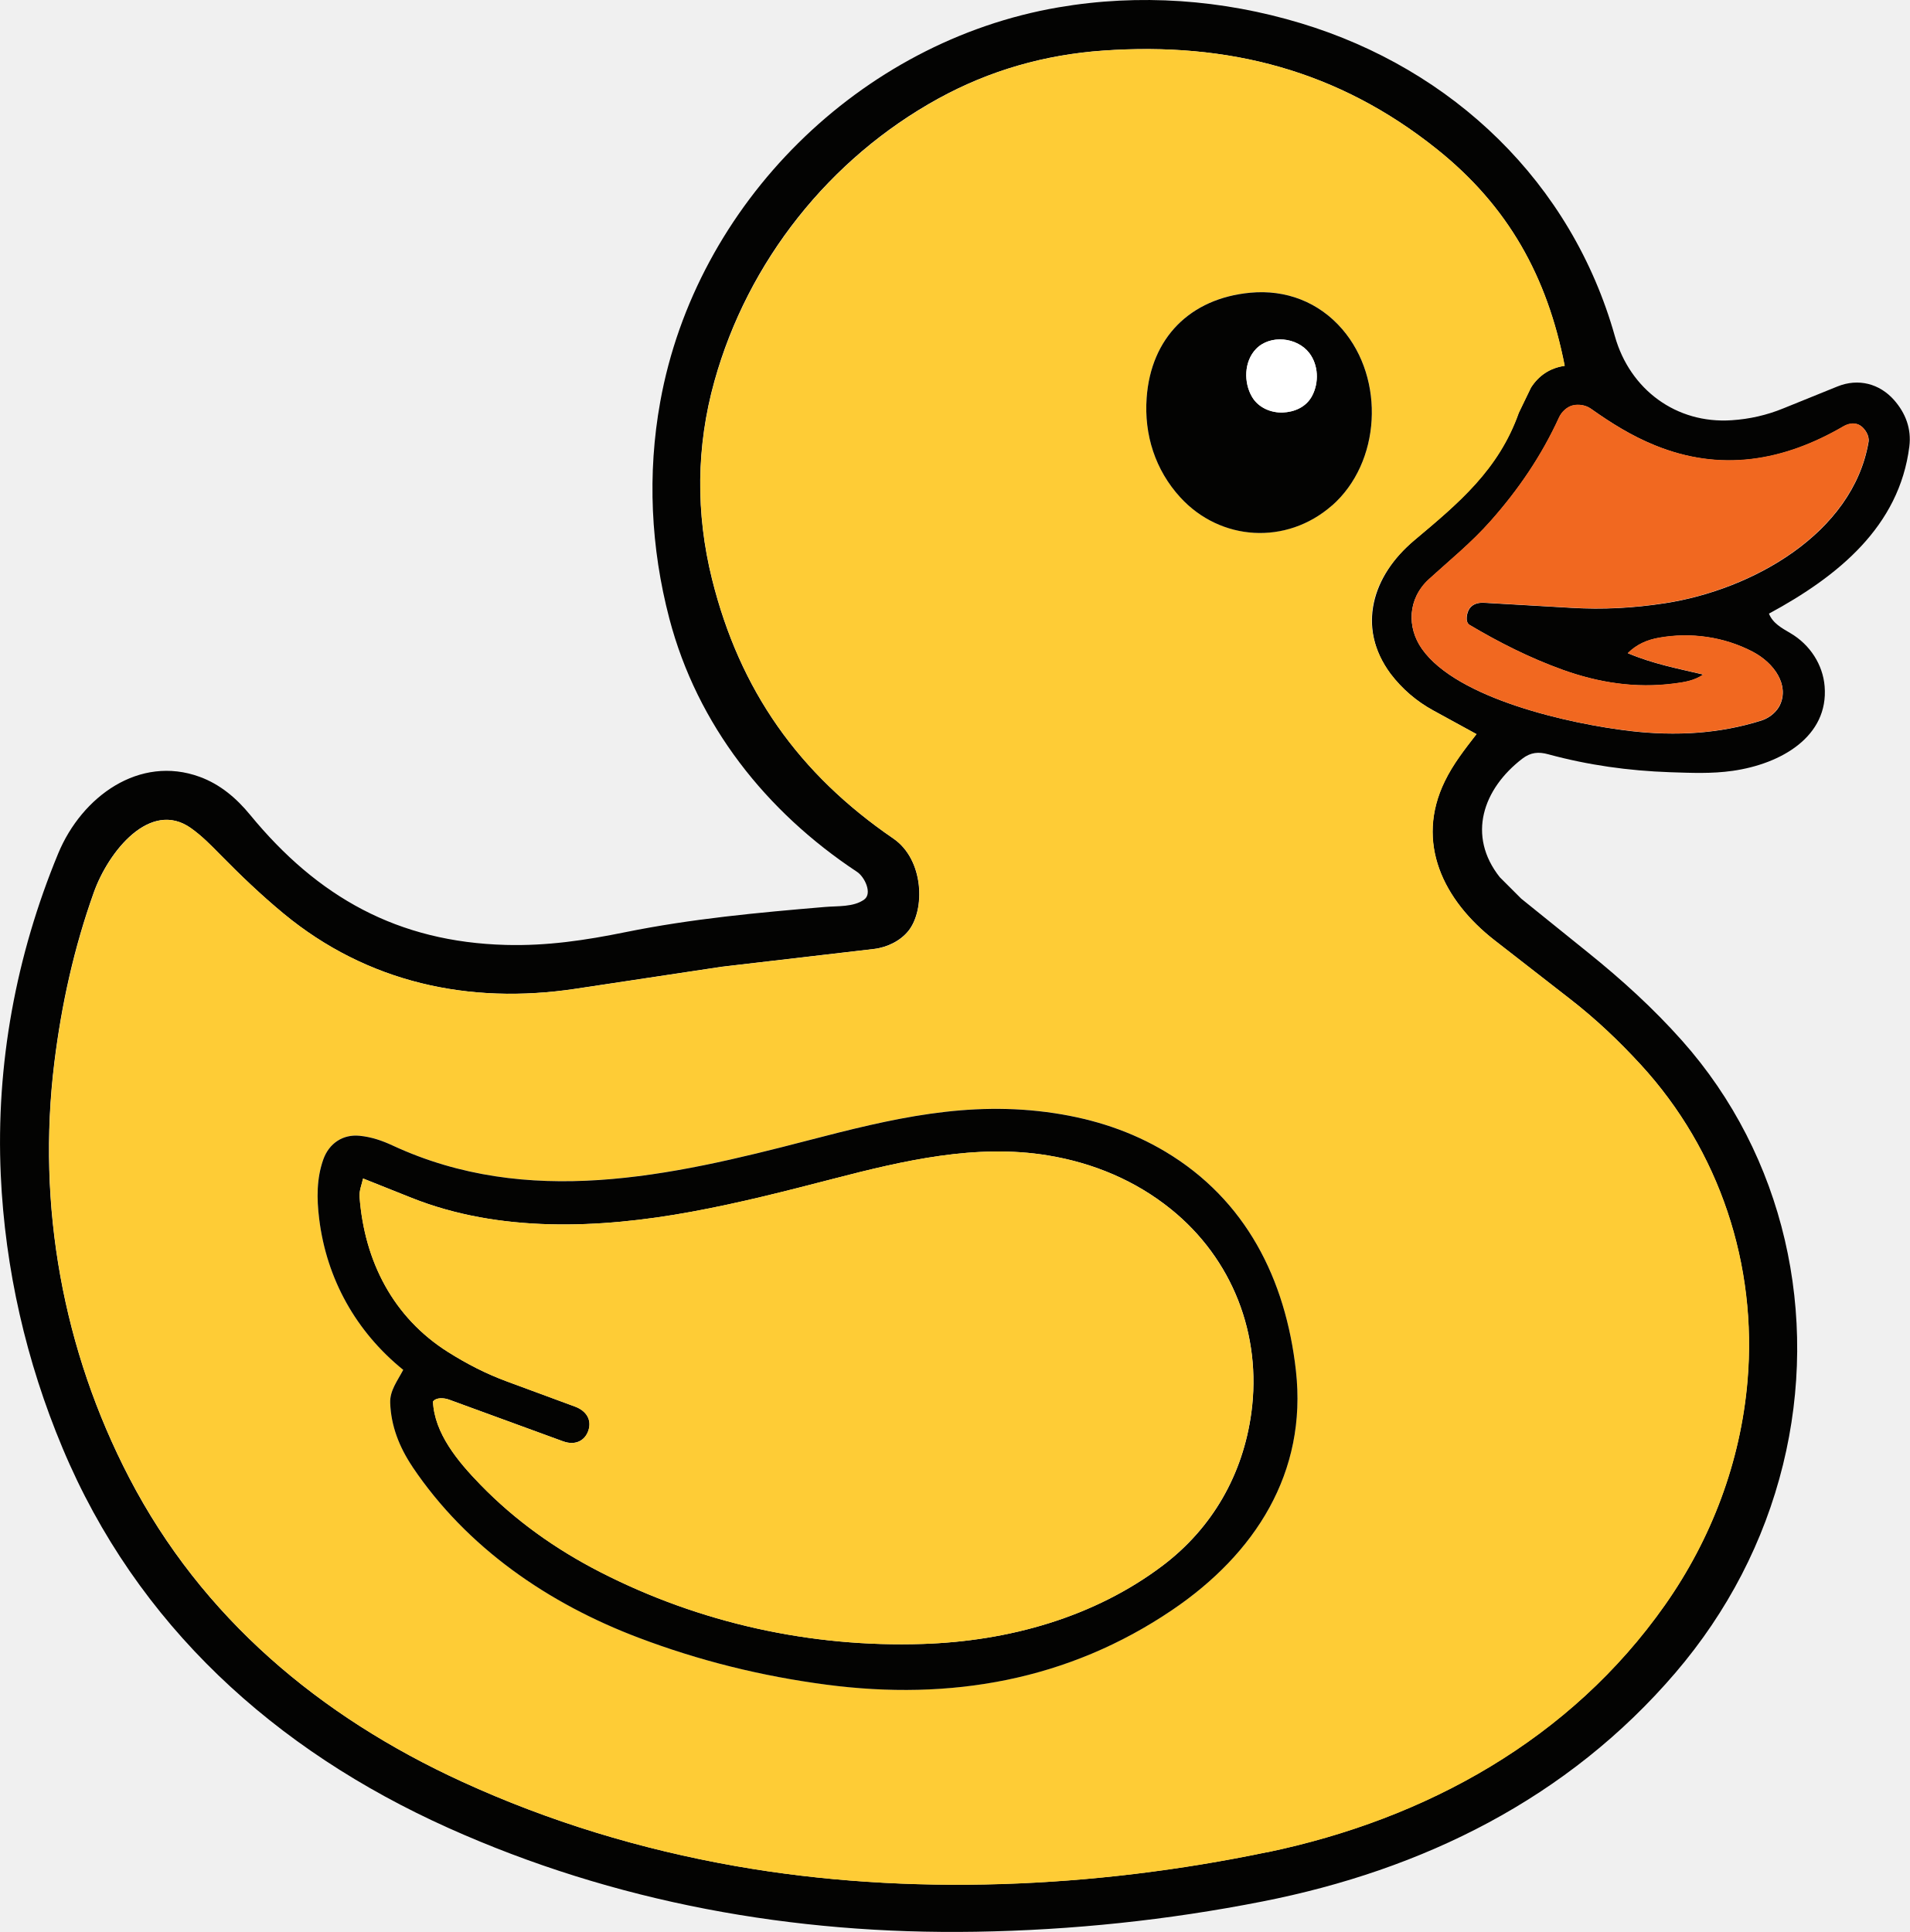
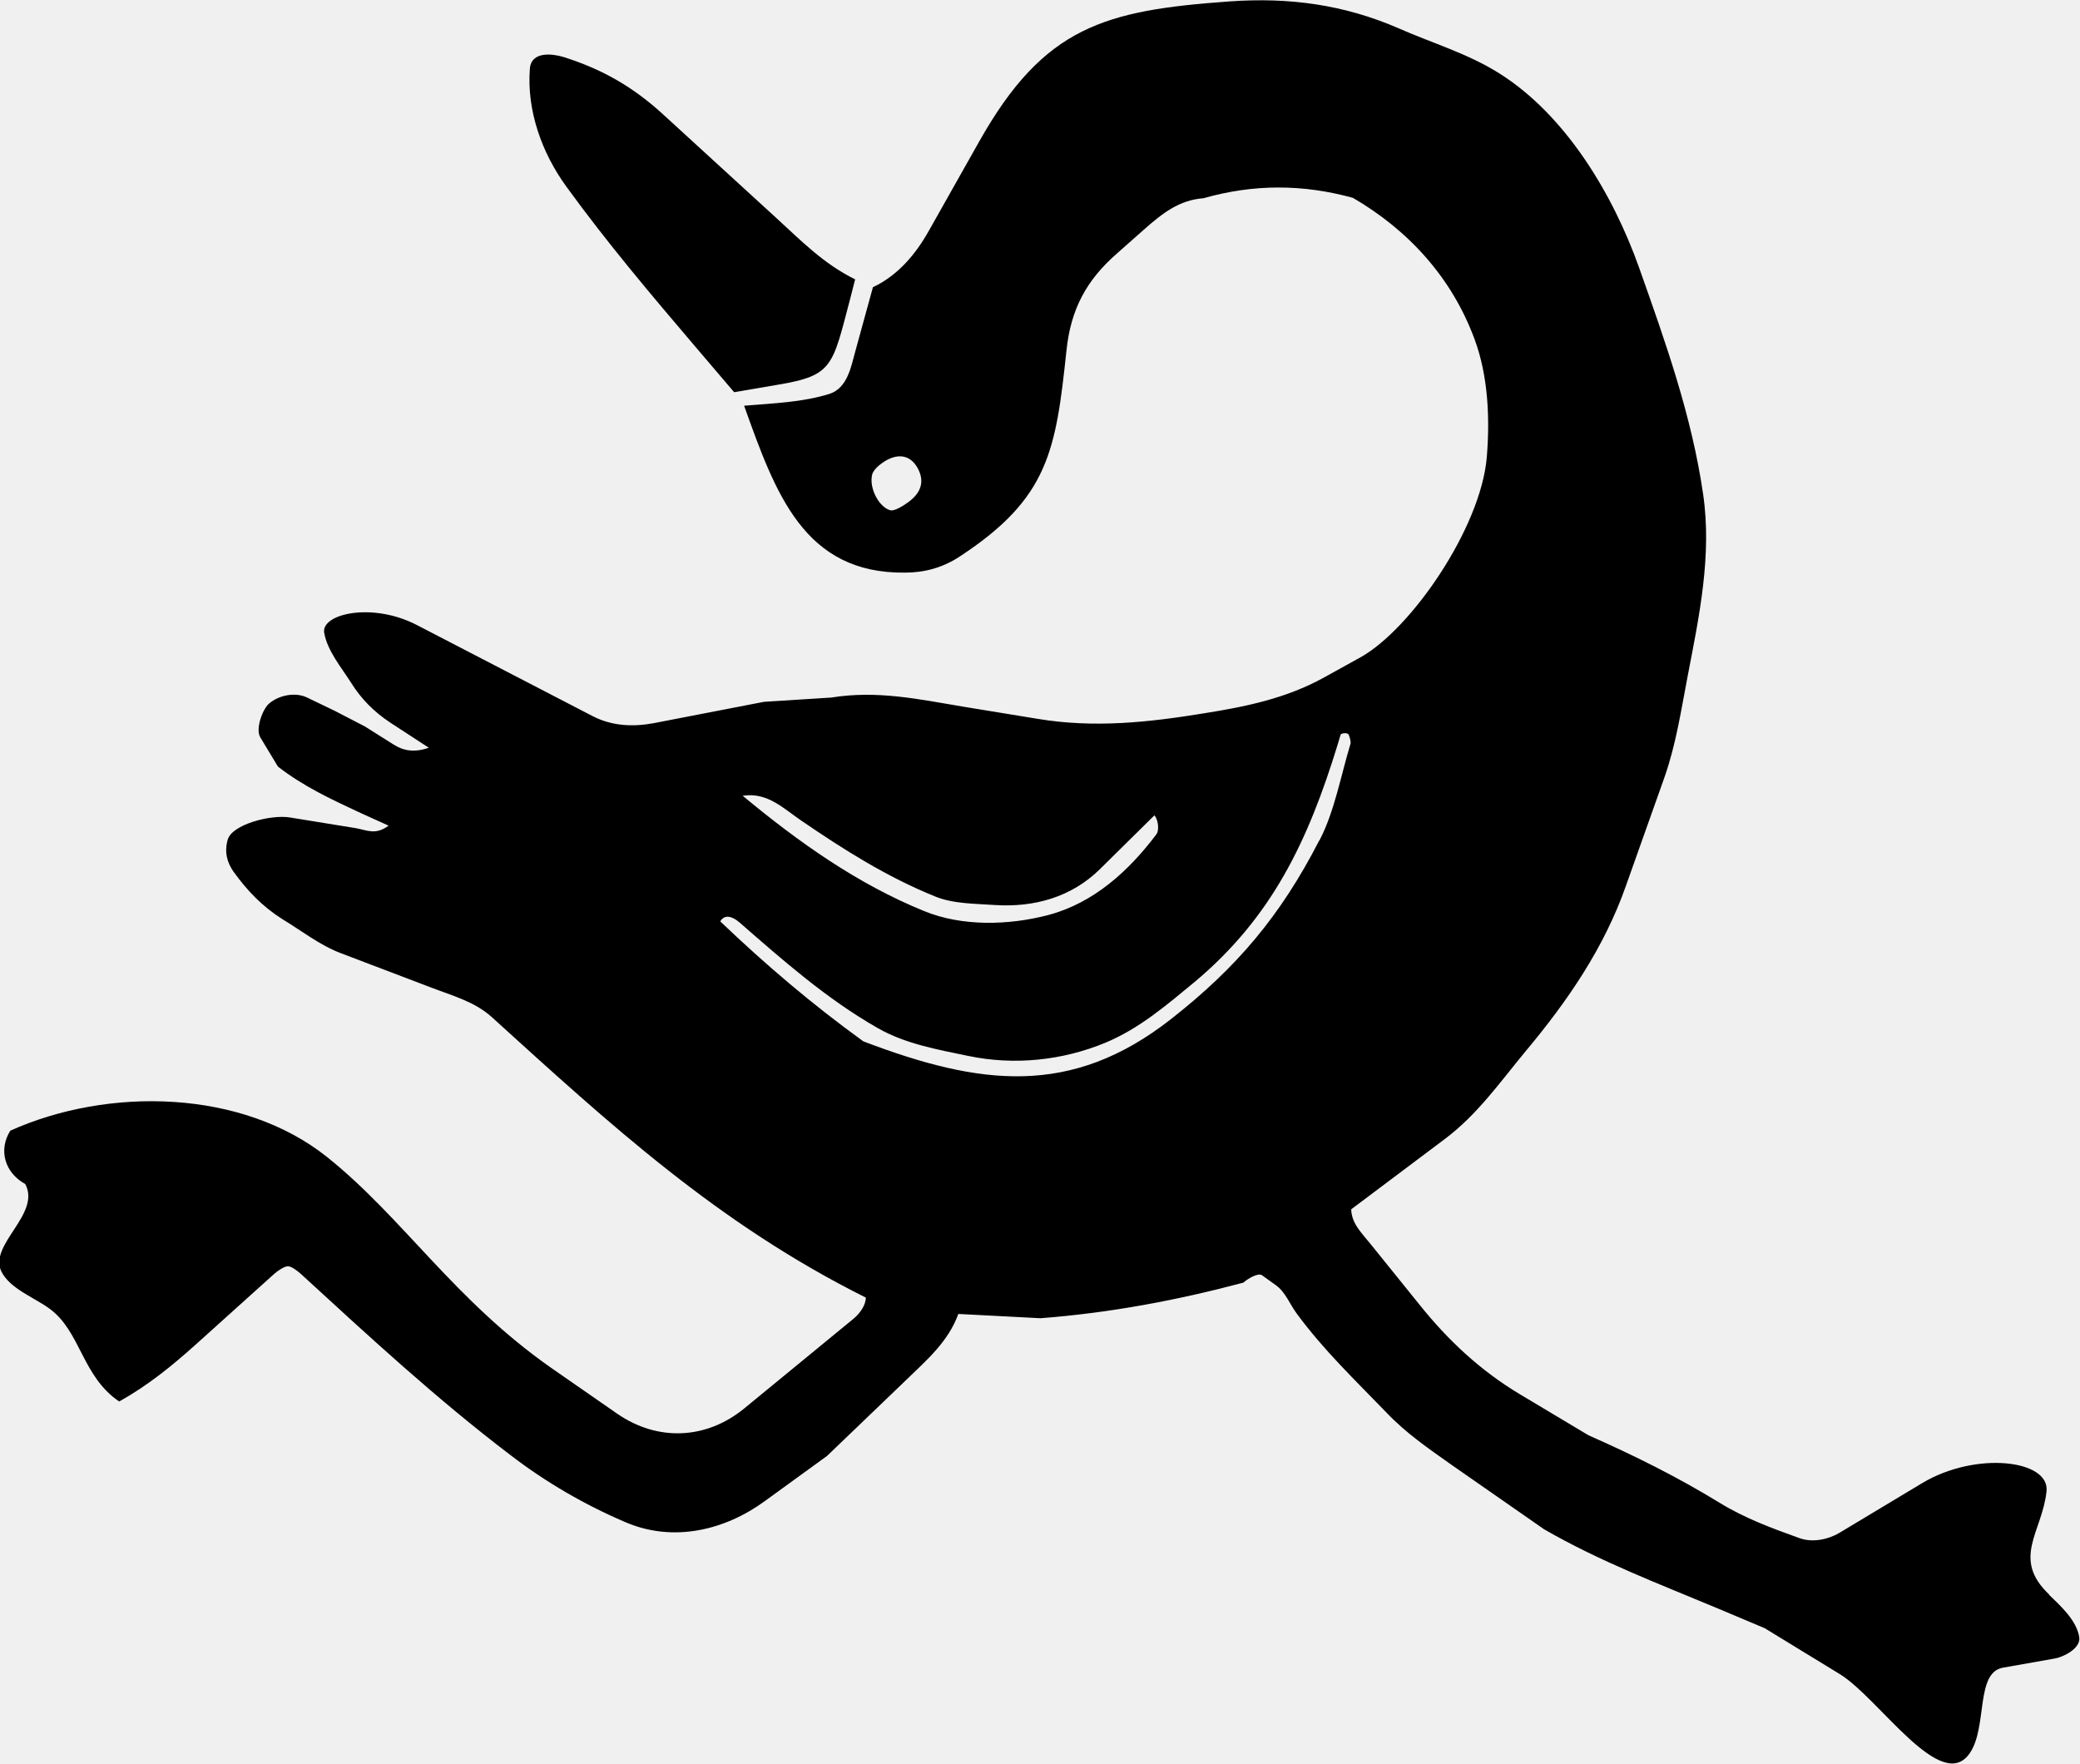
- <svg xmlns="http://www.w3.org/2000/svg" id="Layer_2" data-name="Layer 2" viewBox="0 0 224.31 226.97">
-   <defs>
-     <style>
-       .cls-1 {
-         fill: #fecc36;
-       }
- 
-       .cls-2 {
-         fill: #030302;
-       }
- 
-       .cls-3 {
-         fill: #fff;
-       }
- 
-       .cls-4 {
-         fill: #f16820;
-       }
-     </style>
-   </defs>
+ <svg xmlns="http://www.w3.org/2000/svg" id="Layer_2" data-name="Layer 2" viewBox="0 0 58.45 49.56">
  <g id="Layer_1-2" data-name="Layer 1">
    <g>
-       <path class="cls-2" d="M196.79,196.51c-12.65,14.79-29.67,23.17-48.54,26.88-11.13,2.19-22.28,3.36-33.64,3.55-21.43.35-42.43-3.43-61.96-12.2-20.37-9.15-36.61-23.84-45.31-44.64C3.08,159.94.59,149.09.09,138.03c-.59-13,1.8-25.8,6.74-37.75,2.79-6.74,9.56-11.6,16.62-9.02,2.41.88,4.31,2.5,5.93,4.47,7.92,9.65,17.32,14.94,30.04,15.28,4.81.13,9.33-.54,14.04-1.5,7.79-1.58,15.51-2.29,23.43-2.96,1.5-.13,3.36.03,4.61-.87.99-.71.06-2.66-.83-3.25-10.69-7.07-18.77-17.26-22.05-29.75-2.18-8.31-2.61-17-1.07-25.49C81.75,23.93,101,4.87,124.29.87c9.54-1.64,19.27-.93,28.5,1.86,17.88,5.4,31.81,18.74,36.89,36.79,1.76,6.23,7.19,10.29,13.71,9.85,2.11-.14,4.1-.59,6.06-1.39l6.37-2.58c2.45-.99,4.94-.33,6.64,1.59,1.35,1.53,2.06,3.37,1.8,5.46-1.18,9.4-8.37,15.25-16.49,19.64.46,1.14,1.5,1.69,2.5,2.28,2.35,1.37,3.84,3.75,4.04,6.26.48,5.89-5.1,9.12-10.82,9.93-2.46.35-4.82.24-7.33.16-4.89-.17-9.61-.83-14.32-2.11-1.13-.31-2.05-.24-3.04.52-4.62,3.55-6.52,9.04-2.64,13.93l2.51,2.51,7.86,6.34c3.97,3.2,7.63,6.52,11.03,10.34,12.04,13.54,16.19,32.25,11.86,49.83-2.22,9.02-6.53,17.3-12.63,24.43ZM148.82,217.6c18.72-3.91,35.64-13.29,46.72-29.04,5.49-7.8,8.89-16.82,9.7-26.33,1.17-13.65-3.29-27.08-12.52-37.14-2.6-2.83-5.27-5.36-8.29-7.71l-8.88-6.91c-6.03-4.69-9.37-11.48-5.86-18.7.98-2.02,2.28-3.67,3.72-5.53l-5.06-2.77c-1.99-1.09-3.67-2.53-5.04-4.33-3.99-5.42-2.14-11.53,2.84-15.71s9.86-8.24,12.23-14.94l1.43-2.96c.89-1.38,2.18-2.3,3.96-2.56-2.04-10.48-6.62-18.75-15.02-25.46-11.54-9.23-24.45-12.6-39.18-11.57-6.85.48-13.31,2.32-19.35,5.63-12.79,7.03-22.39,19.13-26.31,33.2-2.15,7.69-2.2,15.54-.29,23.24,3.26,13.11,10.21,22.9,21.29,30.49,3.63,2.48,3.77,8.38,1.78,10.86-.93,1.16-2.47,1.93-4.04,2.12l-17.88,2.09-17.19,2.59c-12.53,1.89-24.47-.74-34.26-8.82-2.67-2.21-5.04-4.48-7.46-6.94-1.11-1.13-2.18-2.22-3.46-3.13-4.75-3.35-9.66,2.72-11.39,7.58-2.31,6.47-3.78,13.09-4.63,19.97-2.07,16.81,1,33.79,8.8,48.8,8.54,16.43,22.36,28.02,39.09,35.69,10.23,4.69,20.96,7.94,32.07,9.9,20.41,3.6,42.23,2.6,62.46-1.62ZM200.09,79.24c-1.11.75-2.25.91-3.49,1.07-4.46.58-8.81-.09-13.06-1.62-3.85-1.39-7.4-3.18-10.91-5.26-.63-.37-.31-1.56,0-1.97.39-.51.99-.69,1.75-.64l10.19.59c3.73.22,7.27.03,10.99-.54,10.26-1.58,22.07-8.2,23.91-18.94.13-.78-.45-1.57-.92-1.9-.56-.39-1.34-.33-2,.05-7.09,4.14-14.46,5.4-22.2,2.23-2.74-1.12-5.1-2.6-7.49-4.29-.62-.44-1.5-.56-2.18-.37-.59.16-1.24.7-1.56,1.41-2.05,4.48-4.75,8.45-8.02,12.14-2.27,2.57-4.8,4.6-7.28,6.87s-2.6,5.62-.8,8.17c4.12,5.85,17.31,8.81,24.55,9.65,5.24.6,10.38.32,15.32-1.24,1.06-.34,1.85-1.12,2.18-1.83,1.08-2.32-.62-4.89-3.2-6.25-3.37-1.76-7.27-2.31-11.02-1.64-1.37.24-2.6.76-3.65,1.81,2.92,1.24,5.81,1.79,8.91,2.52Z" />
-       <path class="cls-1" d="M148.82,217.6c-20.23,4.22-42.05,5.22-62.46,1.62-11.11-1.96-21.83-5.21-32.07-9.9-16.73-7.66-30.54-19.26-39.09-35.69-7.81-15.01-10.87-31.99-8.8-48.8.85-6.88,2.33-13.5,4.63-19.97,1.73-4.86,6.64-10.93,11.39-7.58,1.28.9,2.35,1.99,3.46,3.13,2.42,2.46,4.79,4.73,7.46,6.94,9.79,8.08,21.73,10.71,34.26,8.82l17.19-2.59,17.88-2.09c1.58-.18,3.11-.96,4.04-2.12,1.99-2.48,1.85-8.38-1.78-10.86-11.09-7.59-18.03-17.38-21.29-30.49-1.92-7.7-1.86-15.55.29-23.24,3.93-14.07,13.52-26.16,26.31-33.2,6.03-3.32,12.5-5.15,19.35-5.63,14.73-1.04,27.63,2.34,39.18,11.57,8.39,6.71,12.97,14.98,15.02,25.46-1.78.26-3.08,1.18-3.96,2.56l-1.43,2.96c-2.37,6.7-7.02,10.57-12.23,14.94s-6.83,10.29-2.84,15.71c1.37,1.8,3.04,3.24,5.04,4.33l5.06,2.77c-1.44,1.86-2.74,3.52-3.72,5.53-3.52,7.21-.17,14.01,5.86,18.7l8.88,6.91c3.02,2.35,5.69,4.88,8.29,7.71,9.23,10.06,13.69,23.49,12.52,37.14-.82,9.51-4.22,18.53-9.7,26.33-11.08,15.76-28,25.14-46.72,29.04ZM156.44,59.39c5.76-5.05,6.29-14.86,1.21-20.73-2.75-3.19-6.63-4.68-10.82-4.28-7.05.67-11.64,5.31-12.15,12.33-.32,4.36,1.02,8.51,3.95,11.71,4.7,5.14,12.46,5.65,17.81.96ZM48.45,172.32c6.4,9.51,15.96,16.05,26.56,20.07,7.14,2.71,14.43,4.51,22.02,5.51,14.62,1.93,28.46-.5,40.68-8.79,9.7-6.58,15.85-16.09,14.5-28.11-1.21-10.77-5.89-20.06-15.31-25.7-4.03-2.41-8.36-3.82-13.03-4.53-10.17-1.54-19.17.65-28.94,3.19-16.31,4.25-32.93,7.97-48.82.6-1.27-.59-2.49-1-3.87-1.14-1.98-.2-3.59.9-4.26,2.76-.81,2.26-.79,4.59-.49,7.01.87,7.05,4.33,13.25,9.87,17.73-.69,1.31-1.58,2.44-1.53,3.87.09,2.69,1.05,5.18,2.62,7.52Z" />
-       <path class="cls-4" d="M200.09,79.24c-3.09-.73-5.98-1.27-8.91-2.52,1.06-1.05,2.28-1.56,3.65-1.81,3.76-.67,7.65-.12,11.02,1.64,2.58,1.35,4.28,3.92,3.2,6.25-.33.71-1.12,1.5-2.18,1.83-4.94,1.57-10.08,1.85-15.32,1.24-7.24-.83-20.43-3.79-24.55-9.65-1.8-2.55-1.6-5.98.8-8.17s5.01-4.3,7.28-6.87c3.27-3.69,5.97-7.66,8.02-12.14.32-.71.97-1.25,1.56-1.41.68-.19,1.56-.07,2.18.37,2.39,1.69,4.75,3.17,7.49,4.29,7.74,3.16,15.11,1.9,22.2-2.23.66-.39,1.44-.45,2-.05.47.33,1.05,1.12.92,1.9-1.84,10.74-13.65,17.36-23.91,18.94-3.71.57-7.25.76-10.99.54l-10.19-.59c-.76-.04-1.36.14-1.75.64-.31.4-.63,1.59,0,1.97,3.51,2.08,7.06,3.87,10.91,5.26,4.25,1.53,8.6,2.2,13.06,1.62,1.24-.16,2.38-.32,3.49-1.07Z" />
-       <path class="cls-2" d="M48.45,172.32c-1.57-2.34-2.53-4.83-2.62-7.52-.05-1.43.84-2.56,1.53-3.87-5.54-4.48-9-10.68-9.87-17.73-.3-2.42-.31-4.76.49-7.01.67-1.86,2.28-2.96,4.26-2.76,1.38.14,2.6.55,3.87,1.14,15.89,7.37,32.51,3.65,48.82-.6,9.77-2.54,18.77-4.73,28.94-3.19,4.66.71,9,2.12,13.03,4.53,9.42,5.64,14.1,14.93,15.31,25.7,1.35,12.01-4.8,21.53-14.5,28.11-12.22,8.29-26.06,10.72-40.68,8.79-7.58-1-14.87-2.8-22.02-5.51-10.6-4.01-20.16-10.56-26.56-20.07ZM66.15,169.33l-13.37-4.89c-.59-.22-1.52-.31-1.92.21.17,3.75,2.92,7.04,5.57,9.77,4.08,4.2,8.82,7.58,14.1,10.28,11.67,5.98,24.73,8.86,37.86,8.43,10.11-.33,20.12-3.14,28.14-9.18,5.88-4.43,9.47-10.74,10.45-17.99,1.24-9.17-2.22-18.08-9.45-23.91-4.16-3.36-9.1-5.43-14.43-6.31-8.44-1.4-16.98.61-25.21,2.74-5.6,1.45-10.99,2.84-16.69,3.88-10.82,1.99-22.56,2.47-32.86-1.64l-5.69-2.27c-.15.69-.47,1.42-.41,2.18.57,7.55,3.95,14.14,10.38,18.2,2.24,1.41,4.46,2.56,6.94,3.47l7.99,2.95c1.34.5,1.96,1.58,1.57,2.78s-1.54,1.82-2.96,1.3Z" />
-       <path class="cls-2" d="M156.44,59.39c-5.35,4.69-13.11,4.18-17.81-.96-2.93-3.2-4.27-7.35-3.95-11.71.51-7.03,5.1-11.66,12.15-12.33,4.19-.4,8.07,1.09,10.82,4.28,5.07,5.88,4.54,15.68-1.21,20.73ZM154.11,46.51c.83-1.57.75-3.63-.33-5.04-1.43-1.86-4.6-2.2-6.26-.47-1.42,1.48-1.45,3.95-.46,5.63.76,1.29,2.26,1.89,3.62,1.83,1.29-.05,2.71-.58,3.43-1.95Z" />
-       <path class="cls-1" d="M66.15,169.33c1.42.52,2.56-.05,2.96-1.3s-.23-2.28-1.57-2.78l-7.99-2.95c-2.48-.92-4.7-2.06-6.94-3.47-6.43-4.06-9.81-10.65-10.38-18.2-.06-.76.26-1.48.41-2.18l5.69,2.27c10.3,4.11,22.04,3.63,32.86,1.64,5.7-1.05,11.09-2.43,16.69-3.88,8.23-2.13,16.77-4.14,25.21-2.74,5.33.88,10.27,2.96,14.43,6.31,7.23,5.84,10.69,14.74,9.45,23.91-.98,7.25-4.58,13.56-10.45,17.99-8.02,6.05-18.03,8.85-28.14,9.18-13.13.43-26.18-2.45-37.86-8.43-5.27-2.7-10.02-6.08-14.1-10.28-2.65-2.73-5.4-6.03-5.57-9.77.4-.52,1.33-.43,1.92-.21l13.37,4.89Z" />
-       <path class="cls-3" d="M154.11,46.51c-.72,1.36-2.14,1.89-3.43,1.95-1.36.05-2.86-.54-3.62-1.83-.99-1.67-.96-4.15.46-5.63,1.66-1.73,4.84-1.39,6.26.47,1.08,1.41,1.16,3.48.33,5.04Z" />
+       <path d="M57.59,44.81c-1.08-1.02-.2-1.76-.08-2.91.09-.88-1.98-1.13-3.49-.23l-2.33,1.4c-.32.19-.76.28-1.12.15-.78-.28-1.54-.56-2.24-.99-1.21-.74-2.4-1.33-3.69-1.9l-1.94-1.16c-1.1-.66-2.01-1.51-2.81-2.51l-1.38-1.71c-.24-.3-.53-.57-.54-.97l2.65-1.99c.9-.68,1.53-1.58,2.25-2.45,1.18-1.41,2.21-2.91,2.82-4.65l1.08-3.04c.33-.94.47-1.89.66-2.88.32-1.66.68-3.37.43-5.08-.32-2.21-1.06-4.28-1.8-6.37-.74-2.08-2.07-4.29-3.93-5.46-.89-.56-1.89-.85-2.84-1.27-1.52-.66-3.07-.87-4.74-.75-3.5.25-5.21.7-7.03,3.93l-1.41,2.5c-.38.68-.88,1.27-1.58,1.6l-.5,1.82c-.11.39-.21,1.02-.73,1.18-.74.23-1.53.26-2.39.33.88,2.46,1.68,4.72,4.52,4.69.55,0,1.07-.14,1.55-.46,2.5-1.64,2.69-2.98,2.99-5.79.12-1.15.56-1.97,1.42-2.72l.78-.69c.5-.44.97-.81,1.65-.86,1.4-.4,2.79-.4,4.2-.01,1.56.91,2.78,2.24,3.42,3.98.38,1.03.43,2.22.34,3.31-.17,1.99-2.13,4.83-3.55,5.62l-1.03.57c-1.07.59-2.21.82-3.41,1.01-1.54.25-3.05.41-4.62.15l-2.08-.34c-1.26-.21-2.43-.47-3.73-.26l-1.89.12-3.1.6c-.59.11-1.18.08-1.72-.2l-4.94-2.56c-1.26-.65-2.69-.31-2.6.22.09.51.48.97.76,1.41.28.45.64.81,1.09,1.11l1.09.71c-.4.14-.71.09-.99-.09l-.81-.51-.85-.44-.77-.37c-.33-.16-.79-.07-1.07.17-.19.17-.38.71-.25.94l.5.83c.71.55,1.46.9,2.25,1.27l.86.39c-.37.27-.59.13-.92.07l-1.85-.3c-.55-.09-1.63.2-1.75.62-.1.35-.02.64.16.9.39.54.81.98,1.38,1.34.53.32,1.05.73,1.63.95l2.55.97c.57.22,1.21.39,1.69.82,3.35,3.04,6.37,5.82,10.52,7.89,0,.21-.16.44-.34.59l-3.07,2.52c-1.07.88-2.44.94-3.58.15l-1.83-1.27c-2.75-1.92-4.19-4.24-6.32-5.94-2.38-1.9-6.14-1.98-8.9-.74-.34.54-.16,1.18.42,1.5.45.85-1.04,1.7-.67,2.46.24.48.91.72,1.35,1.04.88.64.91,1.9,1.96,2.61.82-.46,1.48-1,2.15-1.6l2.21-1.99c.09-.08.28-.21.38-.21.1,0,.27.13.37.22,1.93,1.77,3.8,3.5,5.89,5.09.99.76,2.08,1.39,3.2,1.87,1.37.6,2.83.23,3.94-.58l1.75-1.27,2.24-2.15c.58-.56,1.17-1.07,1.45-1.84l2.31.12c1.95-.15,3.82-.5,5.7-1,.12-.11.41-.28.52-.21l.39.28c.27.19.39.53.59.8.75,1.02,1.64,1.87,2.52,2.78.55.58,1.18,1.01,1.83,1.47l2.6,1.81c1.58.91,3.2,1.52,4.87,2.22l1.33.56,2.11,1.29c1.1.67,2.86,3.41,3.66,2.21.49-.73.15-2.25.92-2.39l1.47-.26c.23-.04.72-.28.68-.59-.07-.48-.53-.89-.86-1.21ZM25.51,14.12c-.14.1-.37.24-.48.22-.32-.07-.62-.63-.52-1.01.04-.16.31-.37.51-.45.39-.16.66.03.8.34.16.35.04.65-.31.9ZM22.52,23.06c1.2.82,2.4,1.58,3.76,2.13.51.21,1.13.2,1.68.24,1.1.07,2.15-.22,2.95-1.01l1.53-1.51c.1.11.15.41.05.54-.77,1.02-1.75,1.92-3.03,2.26-1.1.29-2.42.33-3.49-.11-1.87-.76-3.52-1.93-5.1-3.24.7-.11,1.16.37,1.65.7ZM37.07,23.62c-1.09,2.12-2.32,3.57-4.17,5.02-2.8,2.19-5.36,1.87-8.64.62-1.45-1.05-2.73-2.14-4.02-3.37.12-.21.34-.14.53.02,1.24,1.08,2.46,2.16,3.9,2.98.77.44,1.67.6,2.54.78,1.29.27,2.64.13,3.85-.37.96-.4,1.71-1.05,2.5-1.7,2.19-1.83,3.2-3.98,4.03-6.68l.08-.27c.02-.06.19-.06.22-.02s.08.22.06.27c-.26.85-.45,1.91-.87,2.71Z" />
+       <path d="M19.53,9.73l1.1,1.29,1.23-.21c1.56-.26,1.53-.52,2.04-2.45l.13-.51c-.89-.44-1.51-1.08-2.21-1.72l-3.18-2.91c-.84-.77-1.7-1.27-2.81-1.62-.3-.09-.9-.17-.94.33-.09,1.17.33,2.36,1.03,3.32,1.14,1.57,2.35,3,3.61,4.48Z" />
    </g>
  </g>
</svg>
